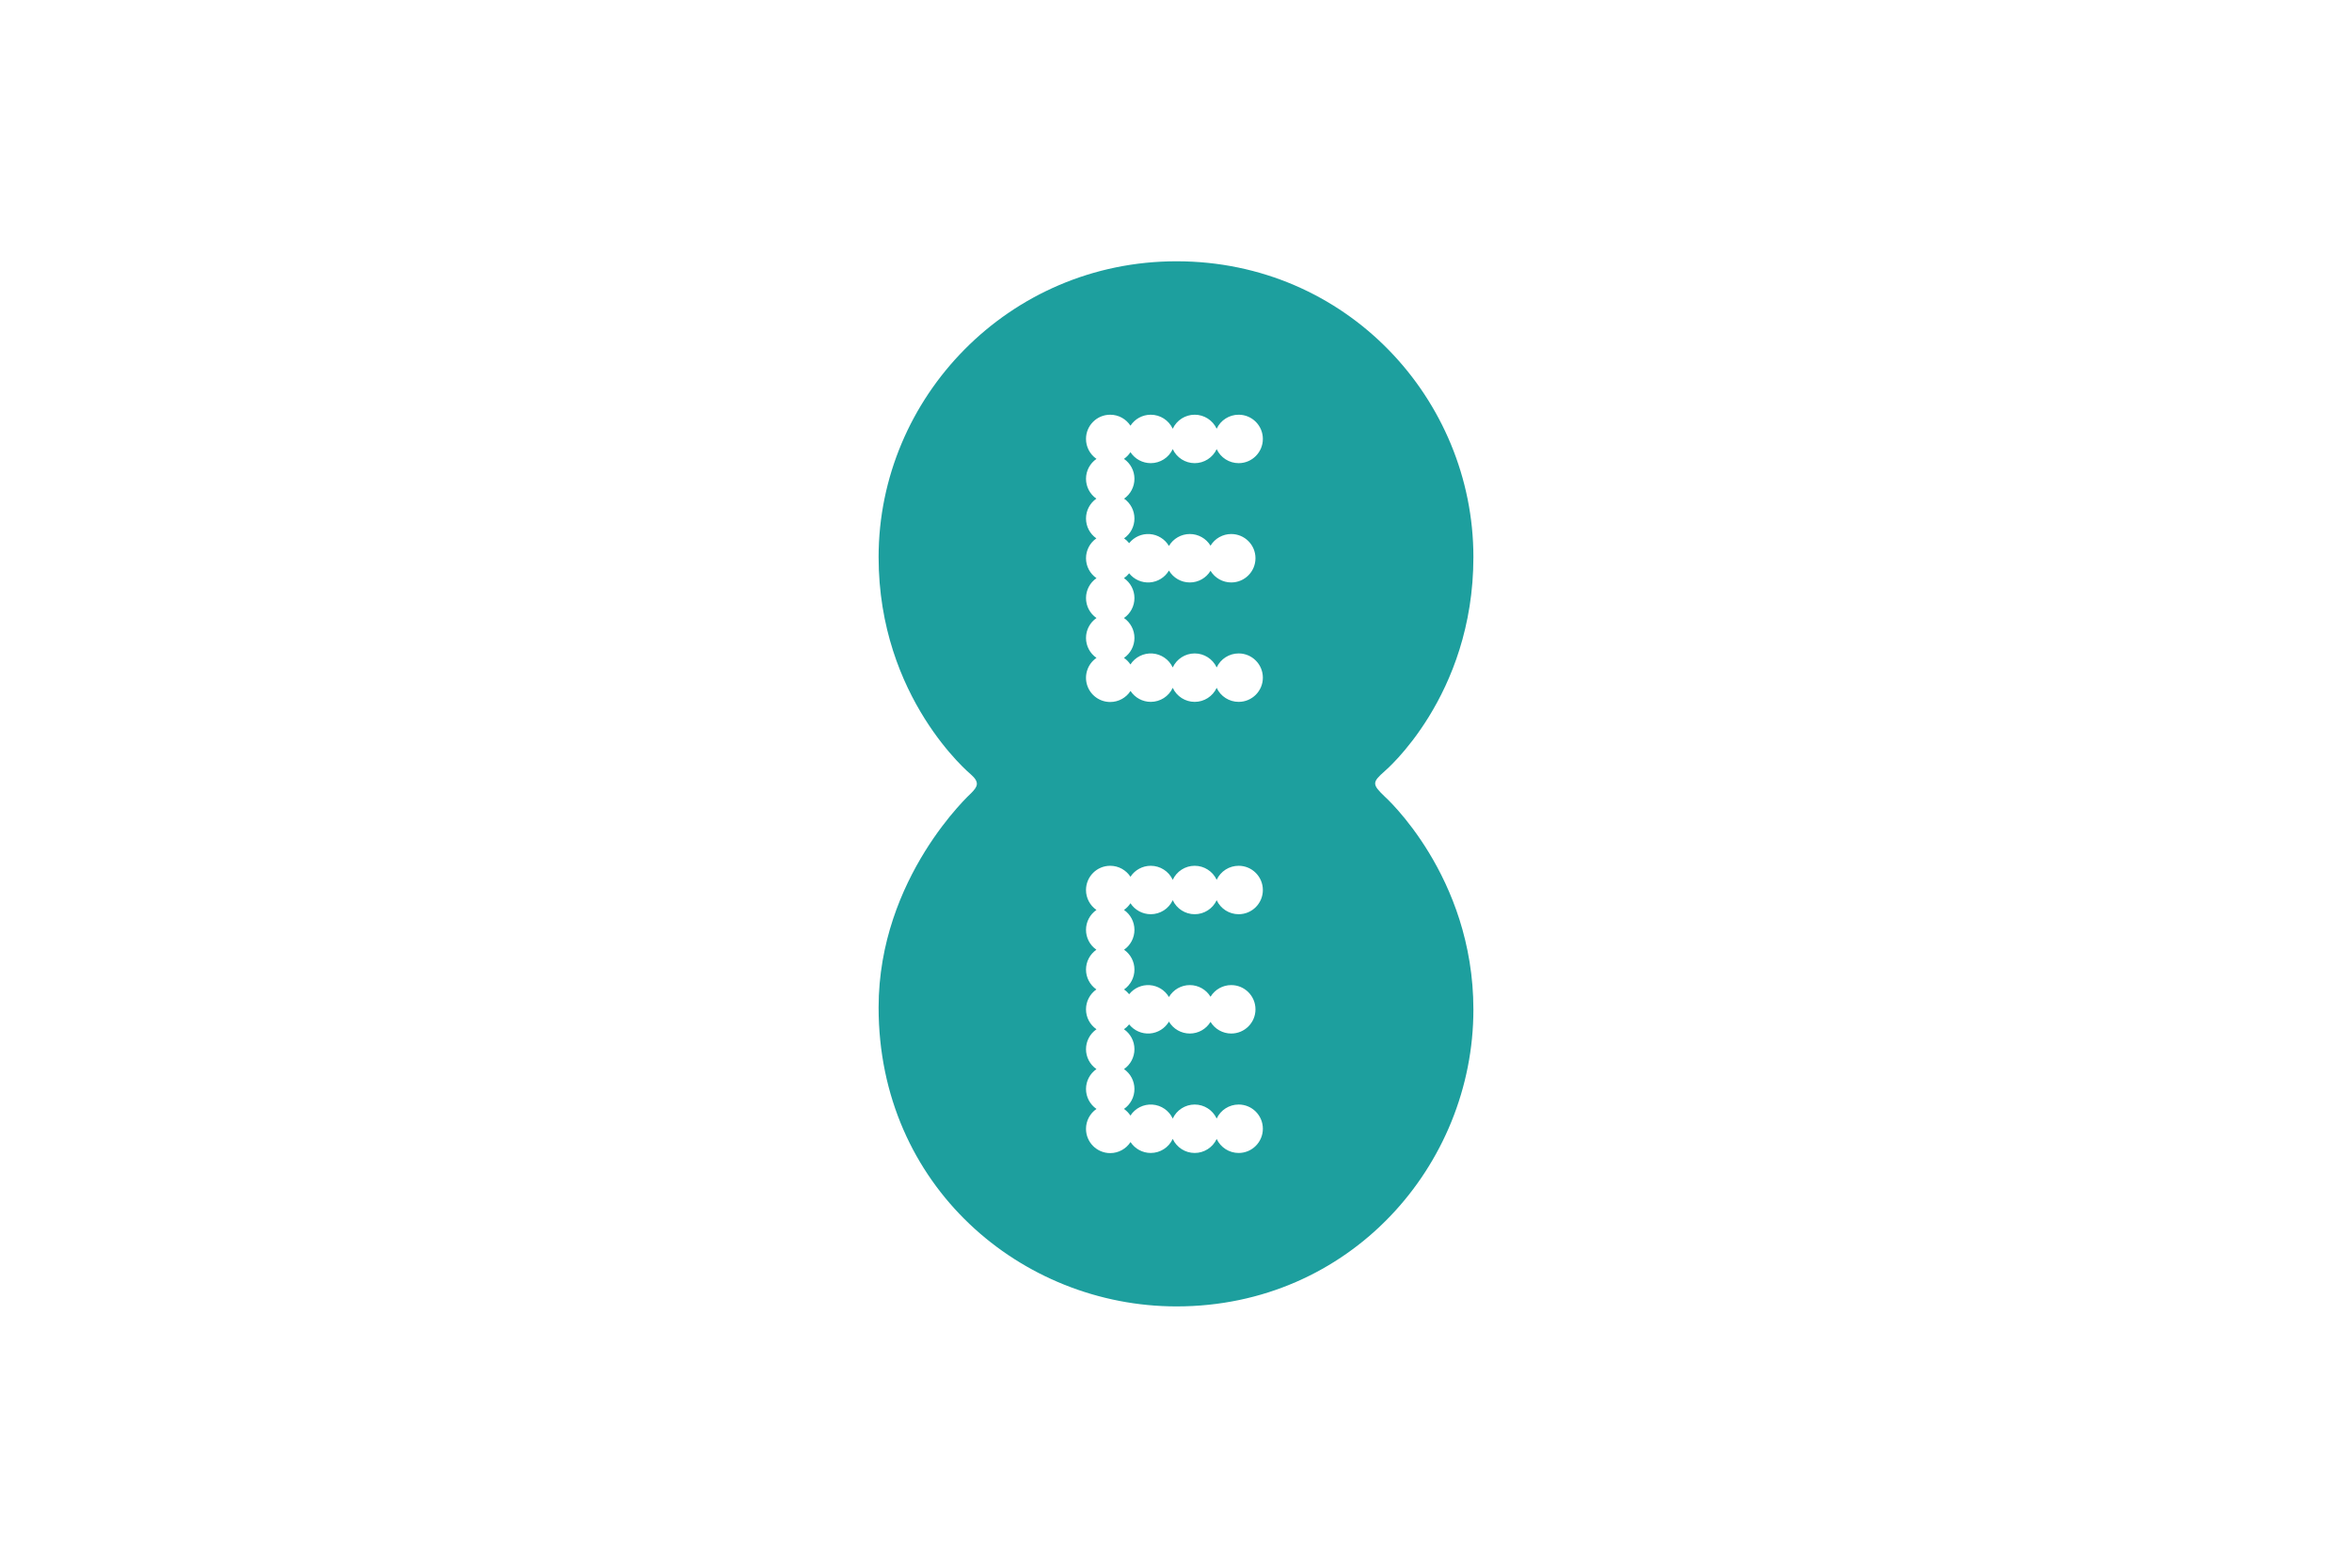
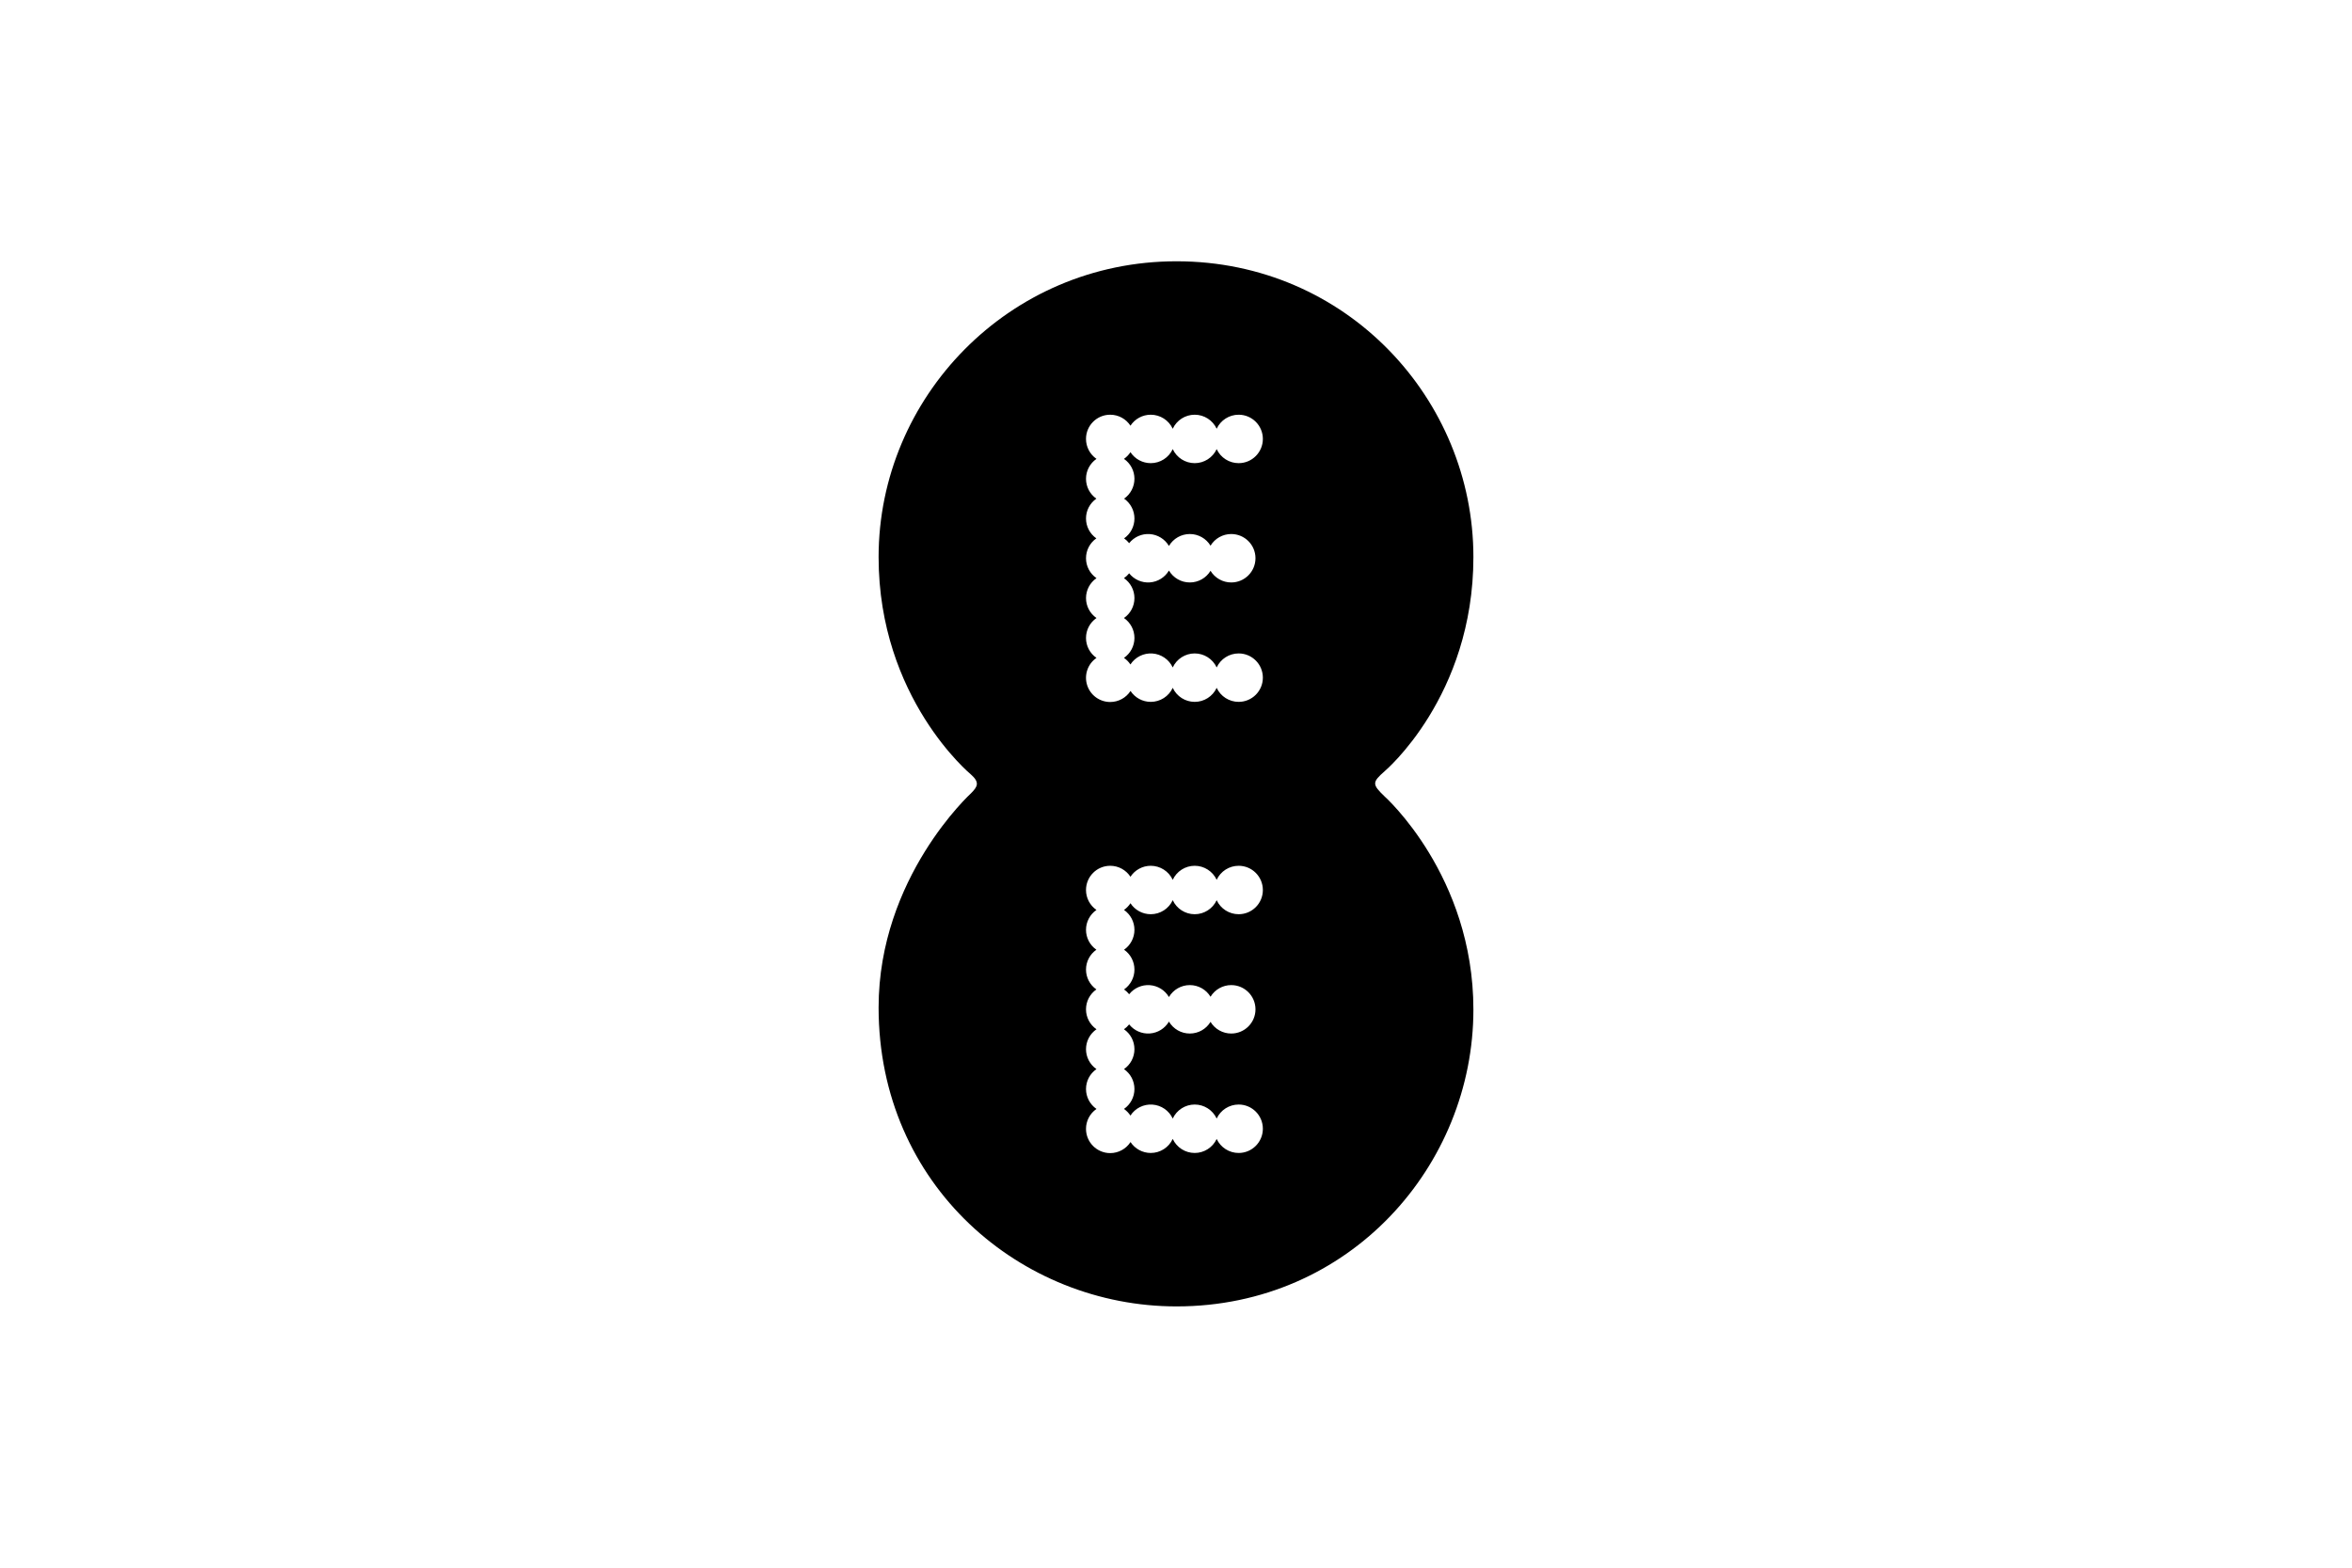
<svg xmlns="http://www.w3.org/2000/svg" height="800" width="1200" viewBox="-29.97 -87.785 259.74 526.713">
-   <path d="M100.076 0C43.706 0 0 45.809 0 99.373c0 47.457 30.977 73.016 30.977 73.016 3.065 2.699 2.29 4.101.11 6.31 0 0-31.087 28.279-31.087 72.017 0 59.947 47.958 100.426 100.076 100.426 58.277 0 99.724-47.392 99.724-99.724 0-45.044-29.847-71.633-29.847-71.633-4.208-4.051-4.197-4.724 0-8.428 0 0 29.847-25.085 29.847-71.984C199.8 46.386 157.229 0 100.076 0zM77.8 51.552c2.849 0 5.35 1.47 6.803 3.687a8.133 8.133 0 016.815-3.687 8.136 8.136 0 017.385 4.719 8.126 8.126 0 017.374-4.719 8.145 8.145 0 017.385 4.708 8.145 8.145 0 017.385-4.708 8.128 8.128 0 018.13 8.131c0 4.494-3.637 8.142-8.13 8.142a8.145 8.145 0 01-7.385-4.707 8.145 8.145 0 01-7.385 4.707 8.126 8.126 0 01-7.374-4.718 8.136 8.136 0 01-7.385 4.718 8.133 8.133 0 01-6.815-3.687 8.153 8.153 0 01-2.183 2.25 8.13 8.13 0 01.044 13.365 8.13 8.13 0 013.478 6.672 8.13 8.13 0 01-3.478 6.672c.643.45 1.212 1 1.7 1.613a8.123 8.123 0 0113.365.933 8.133 8.133 0 017.013-4.006 8.13 8.13 0 016.957 3.918 8.13 8.13 0 016.957-3.918c4.493 0 8.142 3.638 8.142 8.131a8.146 8.146 0 01-8.142 8.142 8.13 8.13 0 01-6.957-3.917 8.13 8.13 0 01-6.957 3.917 8.133 8.133 0 01-7.012-4.005 8.123 8.123 0 01-13.366.933 8.13 8.13 0 01-1.744 1.624 8.134 8.134 0 010 13.398 8.123 8.123 0 013.522 6.694 8.114 8.114 0 01-3.522 6.694 8.141 8.141 0 012.172 2.216 8.136 8.136 0 0114.21 1.01 8.126 8.126 0 017.375-4.719 8.145 8.145 0 017.385 4.708 8.145 8.145 0 017.385-4.708c4.493 0 8.13 3.649 8.13 8.142a8.128 8.128 0 01-8.13 8.131 8.14 8.14 0 01-7.385-4.707 8.14 8.14 0 01-7.385 4.707 8.122 8.122 0 01-7.374-4.718 8.131 8.131 0 01-7.385 4.718 8.126 8.126 0 01-6.793-3.665 8.13 8.13 0 01-6.825 3.71 8.128 8.128 0 01-4.609-14.825 8.114 8.114 0 01-3.522-6.694 8.123 8.123 0 013.522-6.694 8.134 8.134 0 010-13.398 8.13 8.13 0 01-.044-13.365 8.13 8.13 0 01-3.478-6.672 8.13 8.13 0 013.478-6.672 8.13 8.13 0 01.044-13.365 8.134 8.134 0 01-3.522-6.705 8.128 8.128 0 018.131-8.13zm0 151.55c2.849 0 5.35 1.47 6.803 3.688a8.133 8.133 0 016.815-3.687 8.136 8.136 0 017.385 4.718 8.126 8.126 0 017.374-4.718 8.145 8.145 0 017.385 4.707 8.145 8.145 0 017.385-4.707c4.493 0 8.13 3.649 8.13 8.142a8.128 8.128 0 01-8.13 8.131 8.145 8.145 0 01-7.385-4.707 8.145 8.145 0 01-7.385 4.707 8.126 8.126 0 01-7.374-4.718 8.136 8.136 0 01-7.385 4.718 8.133 8.133 0 01-6.815-3.687 8.184 8.184 0 01-2.172 2.25 8.13 8.13 0 01.022 13.365 8.123 8.123 0 010 13.343 8.14 8.14 0 011.711 1.614 8.123 8.123 0 0113.365.933 8.133 8.133 0 017.013-4.006 8.13 8.13 0 016.957 3.917 8.13 8.13 0 016.957-3.917 8.146 8.146 0 018.142 8.142c0 4.494-3.649 8.131-8.142 8.131a8.13 8.13 0 01-6.957-3.917 8.13 8.13 0 01-6.957 3.917 8.133 8.133 0 01-7.012-4.005 8.123 8.123 0 01-13.366.933 8.147 8.147 0 01-1.744 1.635 8.13 8.13 0 01.011 13.387 8.13 8.13 0 01-.011 13.387 8.156 8.156 0 012.172 2.228 8.136 8.136 0 0114.21 1.01 8.126 8.126 0 017.375-4.719 8.145 8.145 0 017.385 4.708 8.145 8.145 0 017.385-4.708 8.128 8.128 0 018.13 8.131c0 4.494-3.637 8.142-8.13 8.142a8.145 8.145 0 01-7.385-4.707 8.145 8.145 0 01-7.385 4.707 8.126 8.126 0 01-7.374-4.718 8.136 8.136 0 01-7.385 4.718 8.126 8.126 0 01-6.793-3.665 8.13 8.13 0 01-6.825 3.71c-4.493 0-8.131-3.65-8.131-8.143a8.114 8.114 0 013.522-6.694 8.13 8.13 0 01-.011-13.387 8.13 8.13 0 01.011-13.387 8.114 8.114 0 01-3.522-6.694 8.136 8.136 0 013.49-6.683 8.123 8.123 0 010-13.343 8.13 8.13 0 01.022-13.365 8.13 8.13 0 01-3.512-6.694c0-4.493 3.638-8.142 8.131-8.142z" fill="#1d9f9e" />
+   <path d="M100.076 0C43.706 0 0 45.809 0 99.373c0 47.457 30.977 73.016 30.977 73.016 3.065 2.699 2.29 4.101.11 6.31 0 0-31.087 28.279-31.087 72.017 0 59.947 47.958 100.426 100.076 100.426 58.277 0 99.724-47.392 99.724-99.724 0-45.044-29.847-71.633-29.847-71.633-4.208-4.051-4.197-4.724 0-8.428 0 0 29.847-25.085 29.847-71.984C199.8 46.386 157.229 0 100.076 0zM77.8 51.552c2.849 0 5.35 1.47 6.803 3.687a8.133 8.133 0 016.815-3.687 8.136 8.136 0 017.385 4.719 8.126 8.126 0 017.374-4.719 8.145 8.145 0 017.385 4.708 8.145 8.145 0 017.385-4.708 8.128 8.128 0 018.13 8.131c0 4.494-3.637 8.142-8.13 8.142a8.145 8.145 0 01-7.385-4.707 8.145 8.145 0 01-7.385 4.707 8.126 8.126 0 01-7.374-4.718 8.136 8.136 0 01-7.385 4.718 8.133 8.133 0 01-6.815-3.687 8.153 8.153 0 01-2.183 2.25 8.13 8.13 0 01.044 13.365 8.13 8.13 0 013.478 6.672 8.13 8.13 0 01-3.478 6.672c.643.45 1.212 1 1.7 1.613a8.123 8.123 0 0113.365.933 8.133 8.133 0 017.013-4.006 8.13 8.13 0 016.957 3.918 8.13 8.13 0 016.957-3.918c4.493 0 8.142 3.638 8.142 8.131a8.146 8.146 0 01-8.142 8.142 8.13 8.13 0 01-6.957-3.917 8.13 8.13 0 01-6.957 3.917 8.133 8.133 0 01-7.012-4.005 8.123 8.123 0 01-13.366.933 8.13 8.13 0 01-1.744 1.624 8.134 8.134 0 010 13.398 8.123 8.123 0 013.522 6.694 8.114 8.114 0 01-3.522 6.694 8.141 8.141 0 012.172 2.216 8.136 8.136 0 0114.21 1.01 8.126 8.126 0 017.375-4.719 8.145 8.145 0 017.385 4.708 8.145 8.145 0 017.385-4.708c4.493 0 8.13 3.649 8.13 8.142a8.128 8.128 0 01-8.13 8.131 8.14 8.14 0 01-7.385-4.707 8.14 8.14 0 01-7.385 4.707 8.122 8.122 0 01-7.374-4.718 8.131 8.131 0 01-7.385 4.718 8.126 8.126 0 01-6.793-3.665 8.13 8.13 0 01-6.825 3.71 8.128 8.128 0 01-4.609-14.825 8.114 8.114 0 01-3.522-6.694 8.123 8.123 0 013.522-6.694 8.134 8.134 0 010-13.398 8.13 8.13 0 01-.044-13.365 8.13 8.13 0 01-3.478-6.672 8.13 8.13 0 013.478-6.672 8.13 8.13 0 01.044-13.365 8.134 8.134 0 01-3.522-6.705 8.128 8.128 0 018.131-8.13zm0 151.55c2.849 0 5.35 1.47 6.803 3.688a8.133 8.133 0 016.815-3.687 8.136 8.136 0 017.385 4.718 8.126 8.126 0 017.374-4.718 8.145 8.145 0 017.385 4.707 8.145 8.145 0 017.385-4.707c4.493 0 8.13 3.649 8.13 8.142a8.128 8.128 0 01-8.13 8.131 8.145 8.145 0 01-7.385-4.707 8.145 8.145 0 01-7.385 4.707 8.126 8.126 0 01-7.374-4.718 8.136 8.136 0 01-7.385 4.718 8.133 8.133 0 01-6.815-3.687 8.184 8.184 0 01-2.172 2.25 8.13 8.13 0 01.022 13.365 8.123 8.123 0 010 13.343 8.14 8.14 0 011.711 1.614 8.123 8.123 0 0113.365.933 8.133 8.133 0 017.013-4.006 8.13 8.13 0 016.957 3.917 8.13 8.13 0 016.957-3.917 8.146 8.146 0 018.142 8.142c0 4.494-3.649 8.131-8.142 8.131a8.13 8.13 0 01-6.957-3.917 8.13 8.13 0 01-6.957 3.917 8.133 8.133 0 01-7.012-4.005 8.123 8.123 0 01-13.366.933 8.147 8.147 0 01-1.744 1.635 8.13 8.13 0 01.011 13.387 8.13 8.13 0 01-.011 13.387 8.156 8.156 0 012.172 2.228 8.136 8.136 0 0114.21 1.01 8.126 8.126 0 017.375-4.719 8.145 8.145 0 017.385 4.708 8.145 8.145 0 017.385-4.708 8.128 8.128 0 018.13 8.131c0 4.494-3.637 8.142-8.13 8.142a8.145 8.145 0 01-7.385-4.707 8.145 8.145 0 01-7.385 4.707 8.126 8.126 0 01-7.374-4.718 8.136 8.136 0 01-7.385 4.718 8.126 8.126 0 01-6.793-3.665 8.13 8.13 0 01-6.825 3.71c-4.493 0-8.131-3.65-8.131-8.143a8.114 8.114 0 013.522-6.694 8.13 8.13 0 01-.011-13.387 8.13 8.13 0 01.011-13.387 8.114 8.114 0 01-3.522-6.694 8.136 8.136 0 013.49-6.683 8.123 8.123 0 010-13.343 8.13 8.13 0 01.022-13.365 8.13 8.13 0 01-3.512-6.694c0-4.493 3.638-8.142 8.131-8.142z" fill="currentColor" />
</svg>
